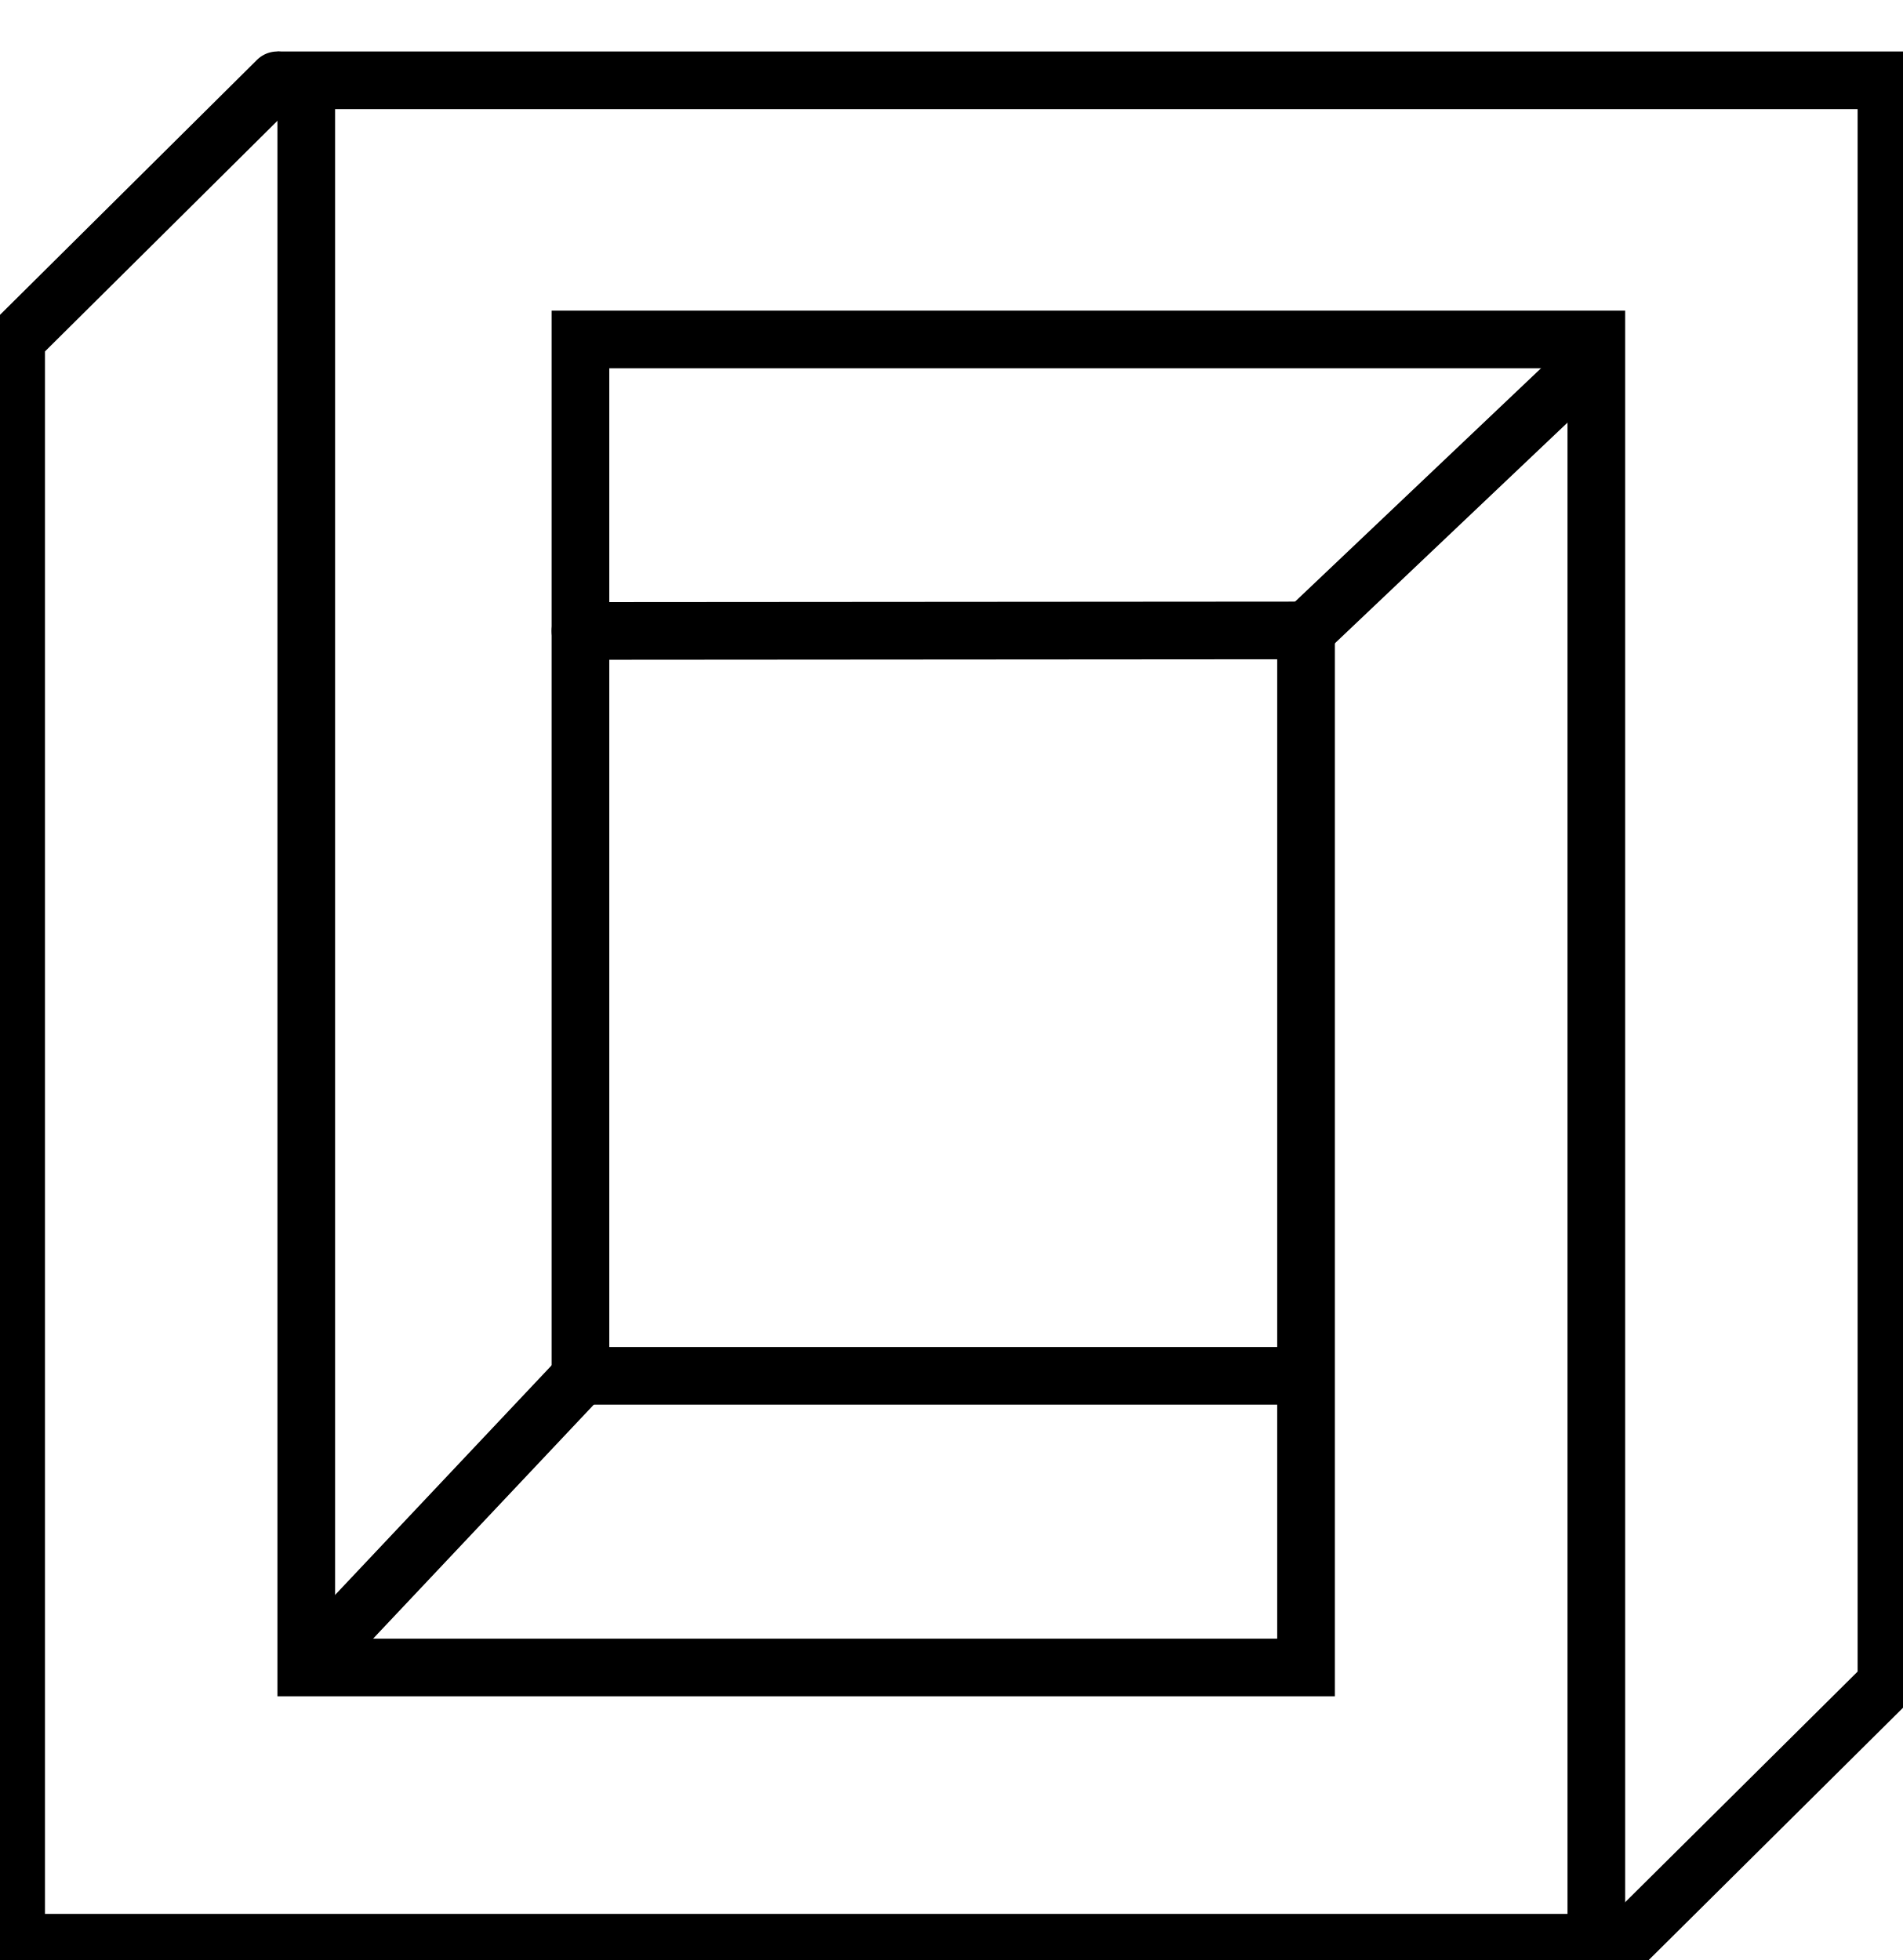
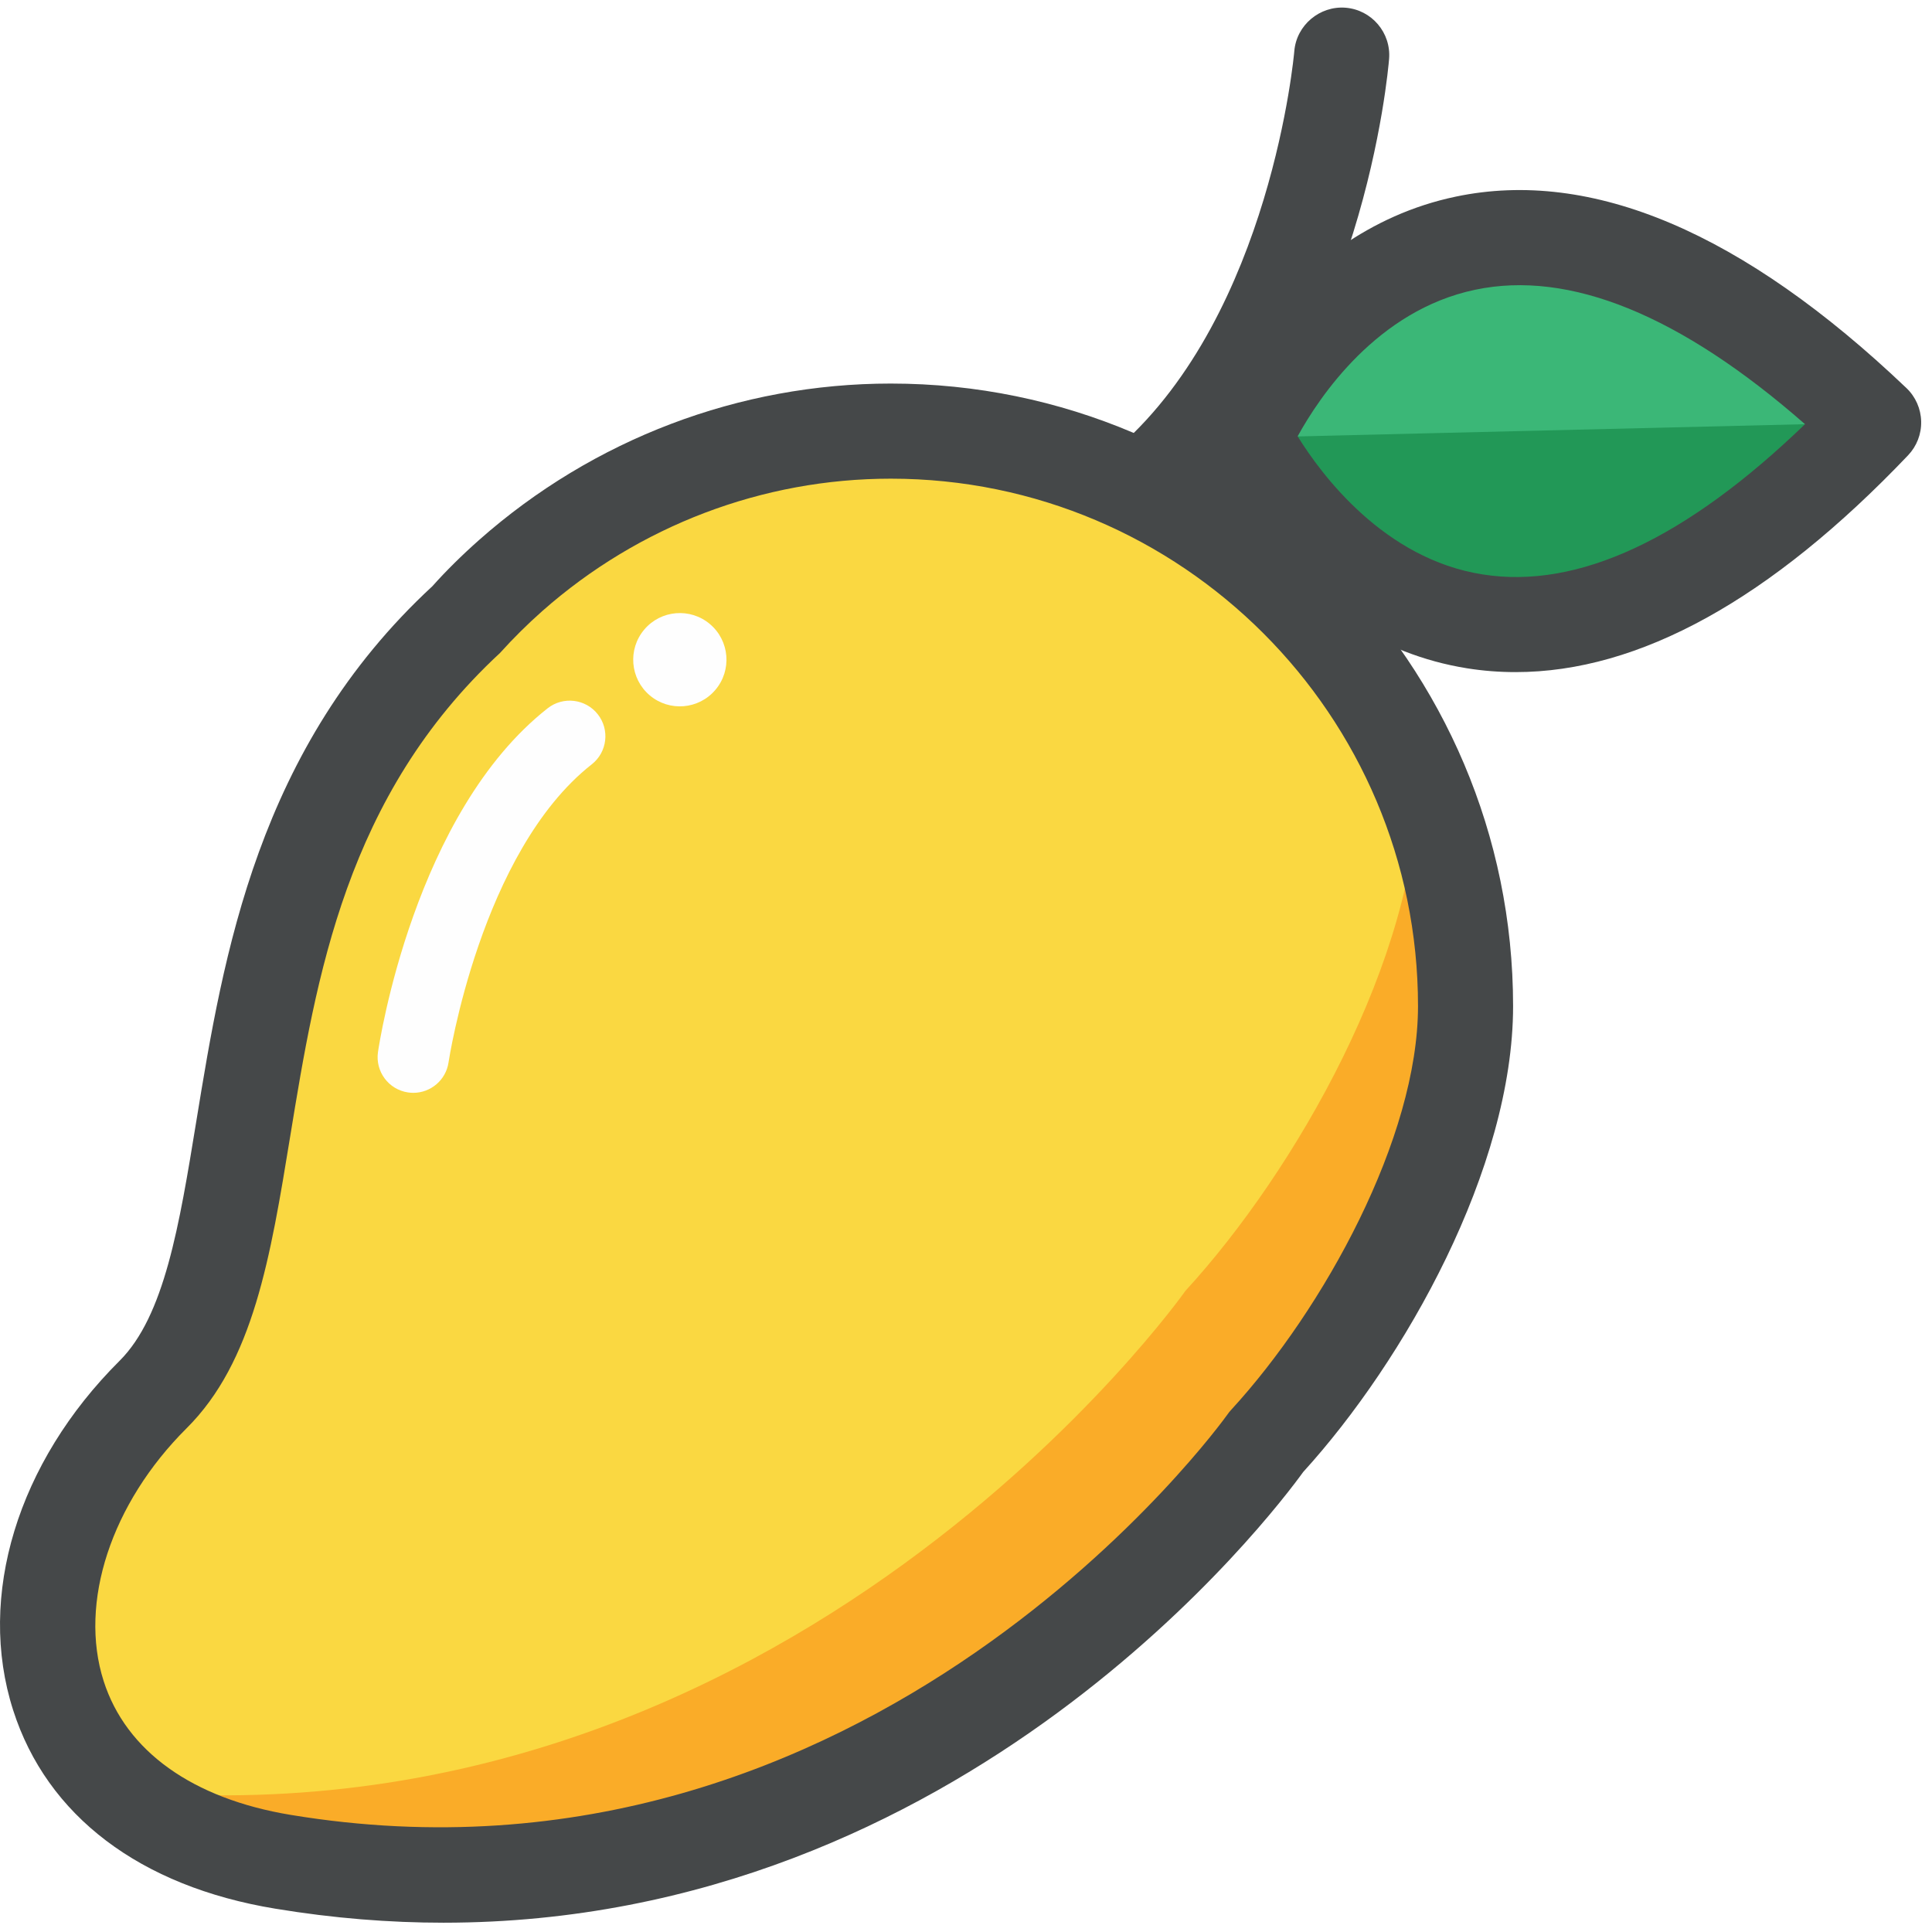
- <svg xmlns="http://www.w3.org/2000/svg" width="33" height="34" viewBox="0 0 33 34">
-   <g fill="none" fill-rule="evenodd" stroke="#000" transform="matrix(1 0 0 -1 0 34)">
-     <polyline stroke-linecap="round" points="4.81 32.607 .28 28.112 .28 .3 27.688 .3 27.688 28.112 10.068 28.112 10.068 10.133 22.373 10.133" />
-     <polyline stroke-linecap="round" points="28.19 .3 32.72 4.795 32.72 32.607 5.312 32.607 5.312 5.074 22.653 5.074 22.653 23.064 10.068 23.055" />
-     <path d="M5.314 5.076L10.347 10.413M27.686 27.831L22.653 23.055" />
+ <svg xmlns="http://www.w3.org/2000/svg" height="512px" version="1.1" viewBox="0 0 512 512" width="512px">
+   <defs />
+   <g fill="none" fill-rule="evenodd" id="SVG" stroke="none" stroke-width="1">
+     <g id="Mango">
+       <g transform="translate(0, 2)">
+         <path d="M388.386,264.625 C388.386,180.473 320.186,112.252 236.061,112.252 C197.393,112.252 162.216,126.771 135.354,150.515 L135.342,150.515 C131.058,154.309 127.001,158.342 123.158,162.589 C49.83,230.407 76.604,331.712 40.57,367.568 C-3.263,411.188 1.789,479.321 74.991,491.394 C238.265,518.34 335.557,380.146 335.557,380.146 C360.466,353.011 388.386,304.35 388.386,264.625" fill="#FAD841" id="Fill-1" />
+         <path d="M375.712,203.853 C375.712,204.357 375.788,204.836 375.788,205.34 C375.788,251.67 343.219,308.422 314.177,340.056 C314.177,340.056 209.276,488.9 32.016,472.529 C42.146,481.565 56.32,488.32 74.992,491.396 C238.267,518.329 335.558,380.147 335.558,380.147 C360.455,353.012 388.387,304.351 388.387,264.626 C388.387,243.011 383.826,222.481 375.712,203.853" fill="#FAAC28" id="Fill-3" />
+         <path d="M236.061,124.853 C202.105,124.853 169.309,137.317 143.695,159.952 C139.84,163.368 136.072,167.086 132.507,171.043 C91.66,208.878 83.823,256.884 76.894,299.218 C71.665,331.243 67.142,358.907 49.452,376.501 C29.457,396.414 20.827,422.717 27.466,443.487 C33.413,462.077 51.015,474.667 77.045,478.965 C230.807,504.361 324.331,374.207 325.264,372.884 C325.566,372.443 325.906,372.014 326.284,371.611 C350.878,344.816 375.787,299.457 375.787,264.622 C375.787,187.554 313.105,124.853 236.061,124.853 M117.551,507.537 C103.276,507.537 88.409,506.377 72.95,503.819 C37.118,497.92 12.436,479.217 3.477,451.188 C-6.186,421.016 4.637,385.563 31.687,358.63 C43.581,346.783 47.499,322.862 52.023,295.147 C59.229,251.099 68.187,196.262 114.603,153.336 C118.005,149.492 122.453,145.093 127.001,141.073 C157.227,114.354 195.957,99.646 236.061,99.646 C327.002,99.646 400.985,173.652 400.985,264.622 C400.985,307.549 372.259,358.541 345.359,388.096 C337.472,399.01 255.552,507.524 117.551,507.537" fill="#454849" id="Fill-5" />
+         <path d="M304.913,138.429 C301.423,138.429 297.946,136.992 295.464,134.156 C290.852,128.938 291.356,120.973 296.572,116.373 C336.852,80.819 342.951,12.258 343.001,11.577 C343.568,4.633 349.779,-0.497 356.583,0.045 C363.513,0.6 368.678,6.675 368.124,13.606 C367.859,16.82 361.245,92.918 313.241,135.278 C310.847,137.395 307.874,138.429 304.913,138.429" fill="#454849" id="Fill-7" />
+         <path d="M496.533,109.977 C378.528,-2.519 329.643,113.997 329.643,113.997 C329.643,113.997 384.072,228.019 496.533,109.977" fill="#3BB777" id="Fill-9" />
+         <path d="M496.533,109.978 L329.643,113.999 C329.643,113.999 384.072,228.02 496.533,109.978" fill="#229857" id="Fill-11" />
+         <path d="M343.887,113.628 C350.199,123.811 366.792,146.157 392.923,150.228 C418.172,154.248 446.861,140.788 478.346,110.414 C445.361,81.515 415.942,69.517 390.945,74.785 C364.953,80.217 349.645,103.155 343.887,113.628 M401.667,176.115 C397.345,176.115 393.049,175.787 388.791,175.107 C341.77,167.608 319.205,121.392 318.272,119.426 C316.723,116.187 316.634,112.431 318.02,109.129 C318.864,107.112 339.175,59.85 385.792,50.108 C421.813,42.546 462.005,59.649 505.233,100.848 C507.652,103.155 509.051,106.331 509.127,109.671 C509.215,113.011 507.955,116.25 505.662,118.657 C469.288,156.845 434.375,176.115 401.667,176.115" fill="#454849" id="Fill-13" />
+         <path d="M109.532,287.612 C109.078,287.612 108.612,287.574 108.146,287.511 C102.98,286.755 99.415,281.953 100.171,276.786 C100.549,274.214 109.822,213.429 145.15,185.69 C149.258,182.476 155.192,183.194 158.417,187.29 C161.643,191.386 160.925,197.335 156.817,200.561 C127.373,223.701 118.956,278.966 118.868,279.533 C118.188,284.221 114.143,287.612 109.532,287.612" fill="#FEFEFE" id="Fill-15" />
+         <path d="M188.153,163.398 C193.356,167.809 194.012,175.611 189.589,180.816 C185.18,186.034 177.381,186.676 172.177,182.265 C166.974,177.854 166.318,170.053 170.741,164.835 C175.15,159.63 182.949,158.987 188.153,163.398" fill="#FEFEFE" id="Fill-17" />
+       </g>
+     </g>
  </g>
</svg>
